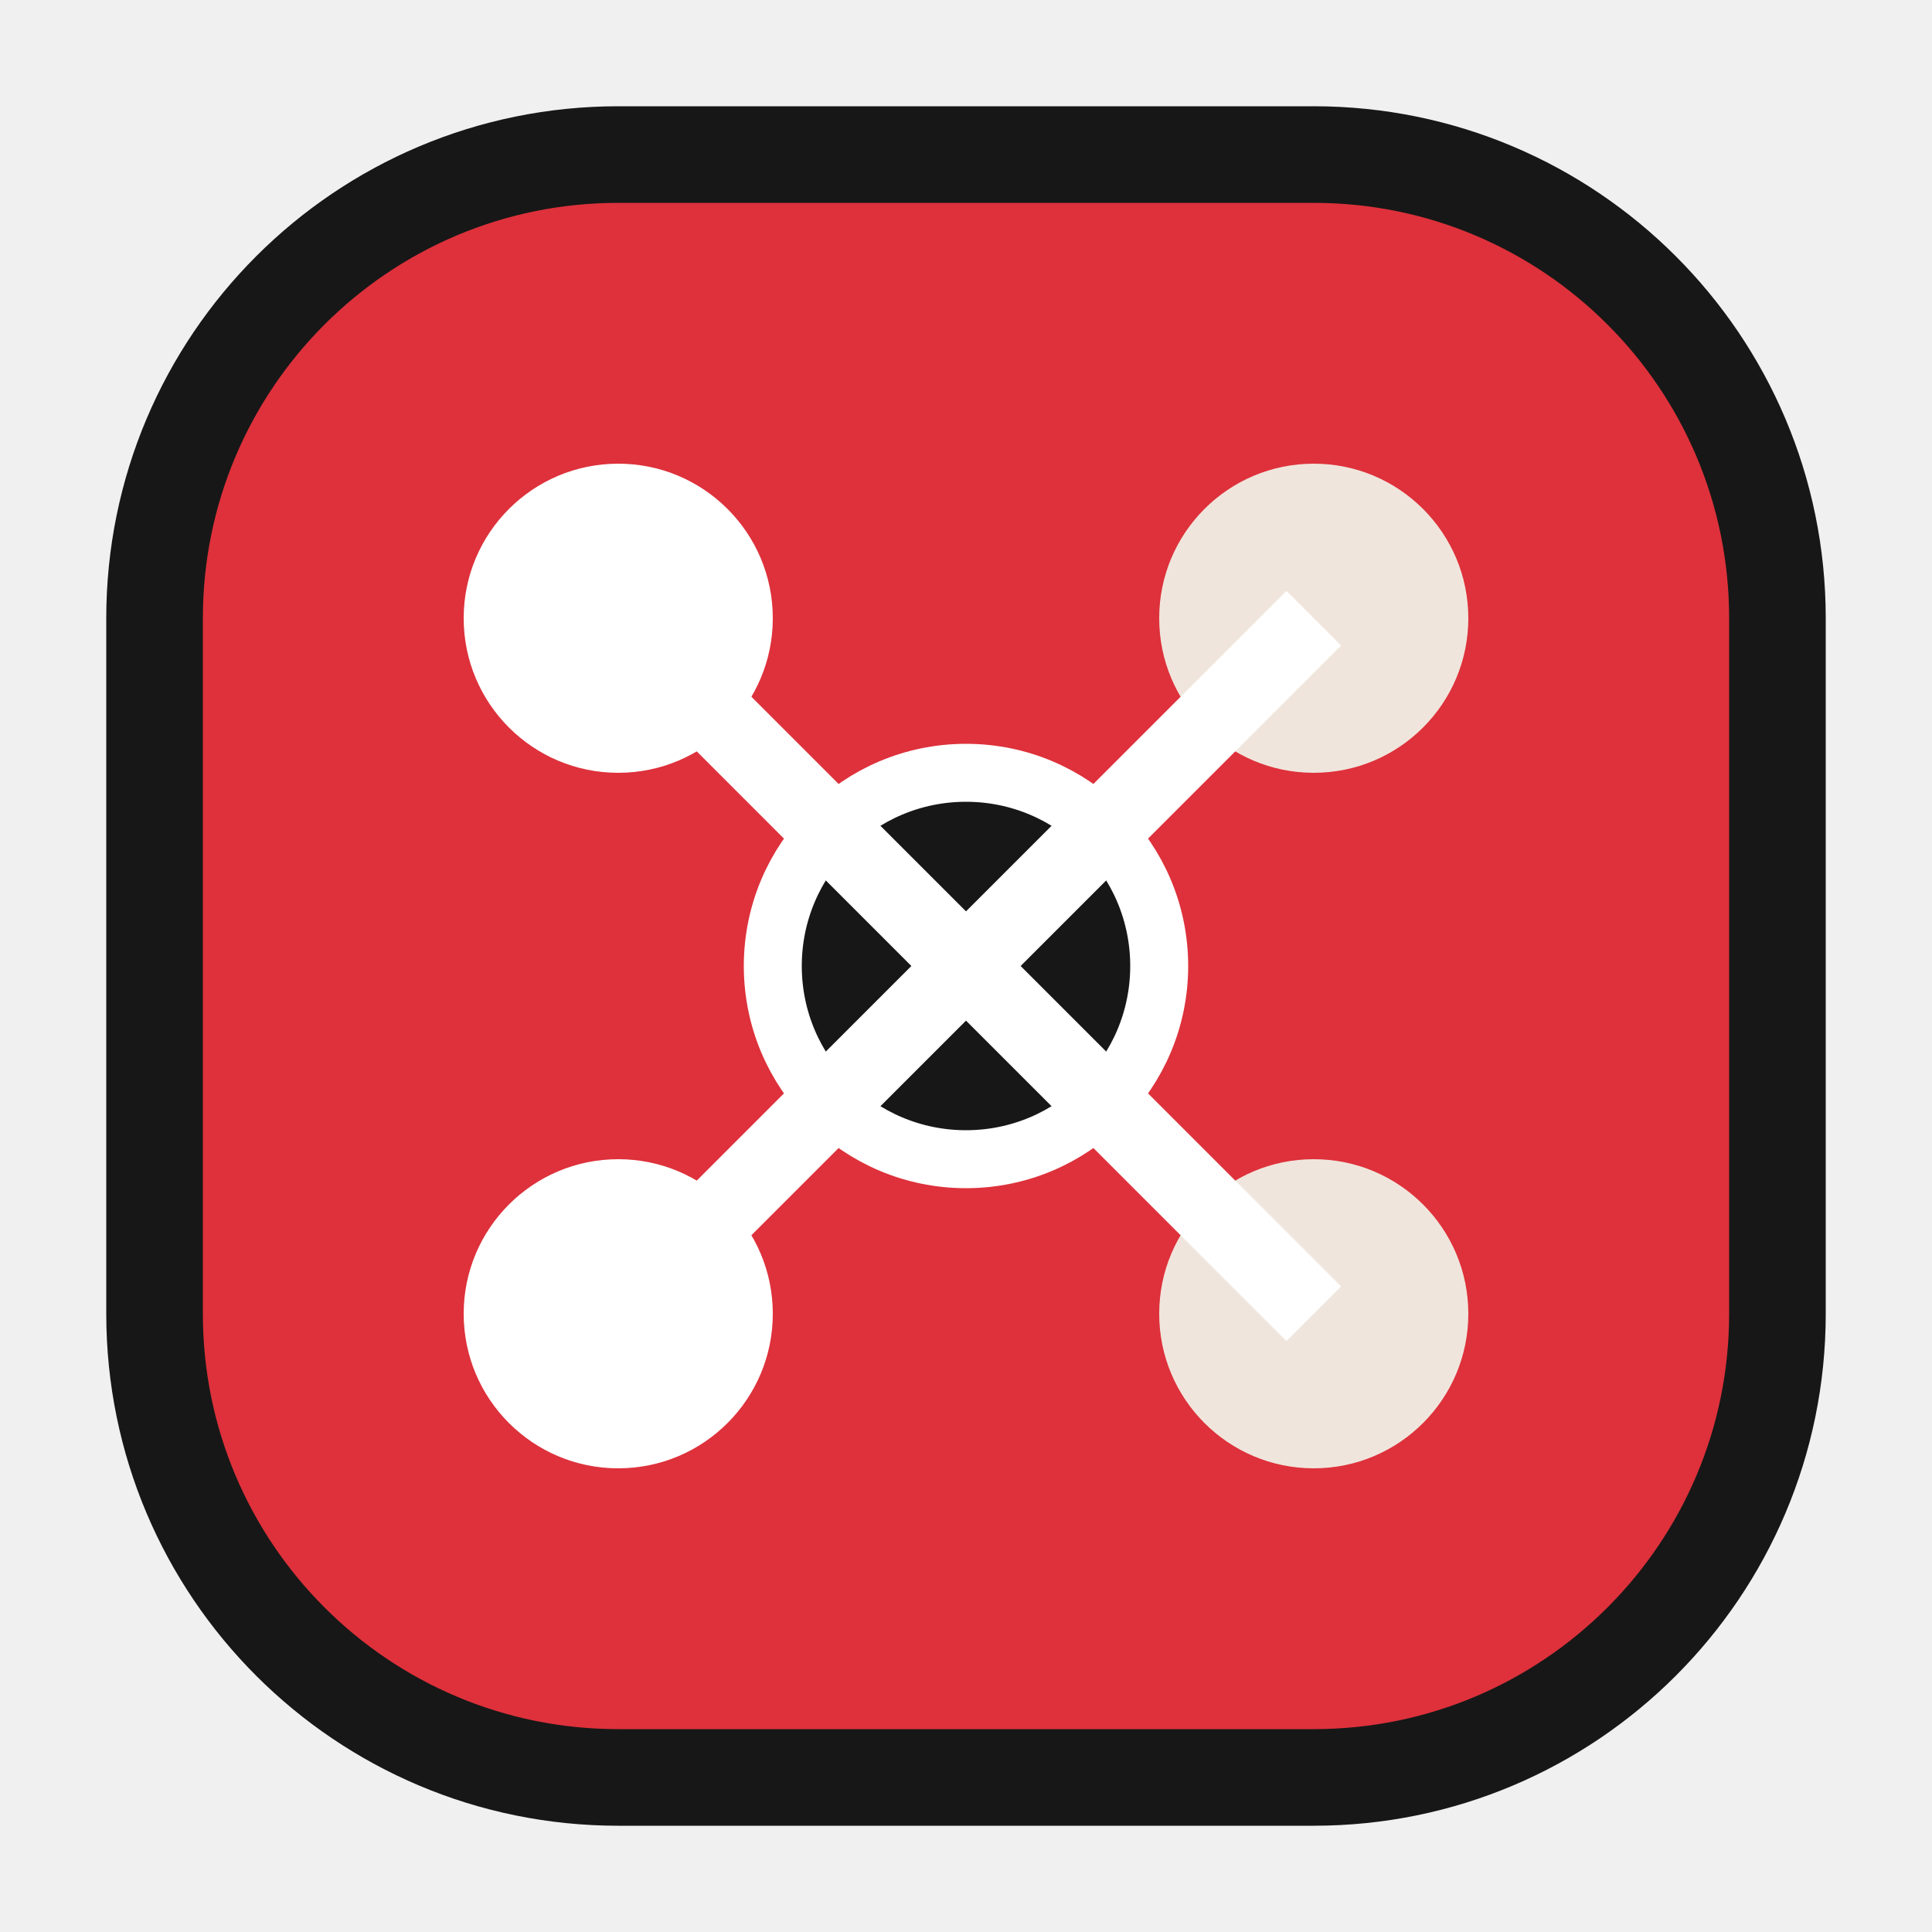
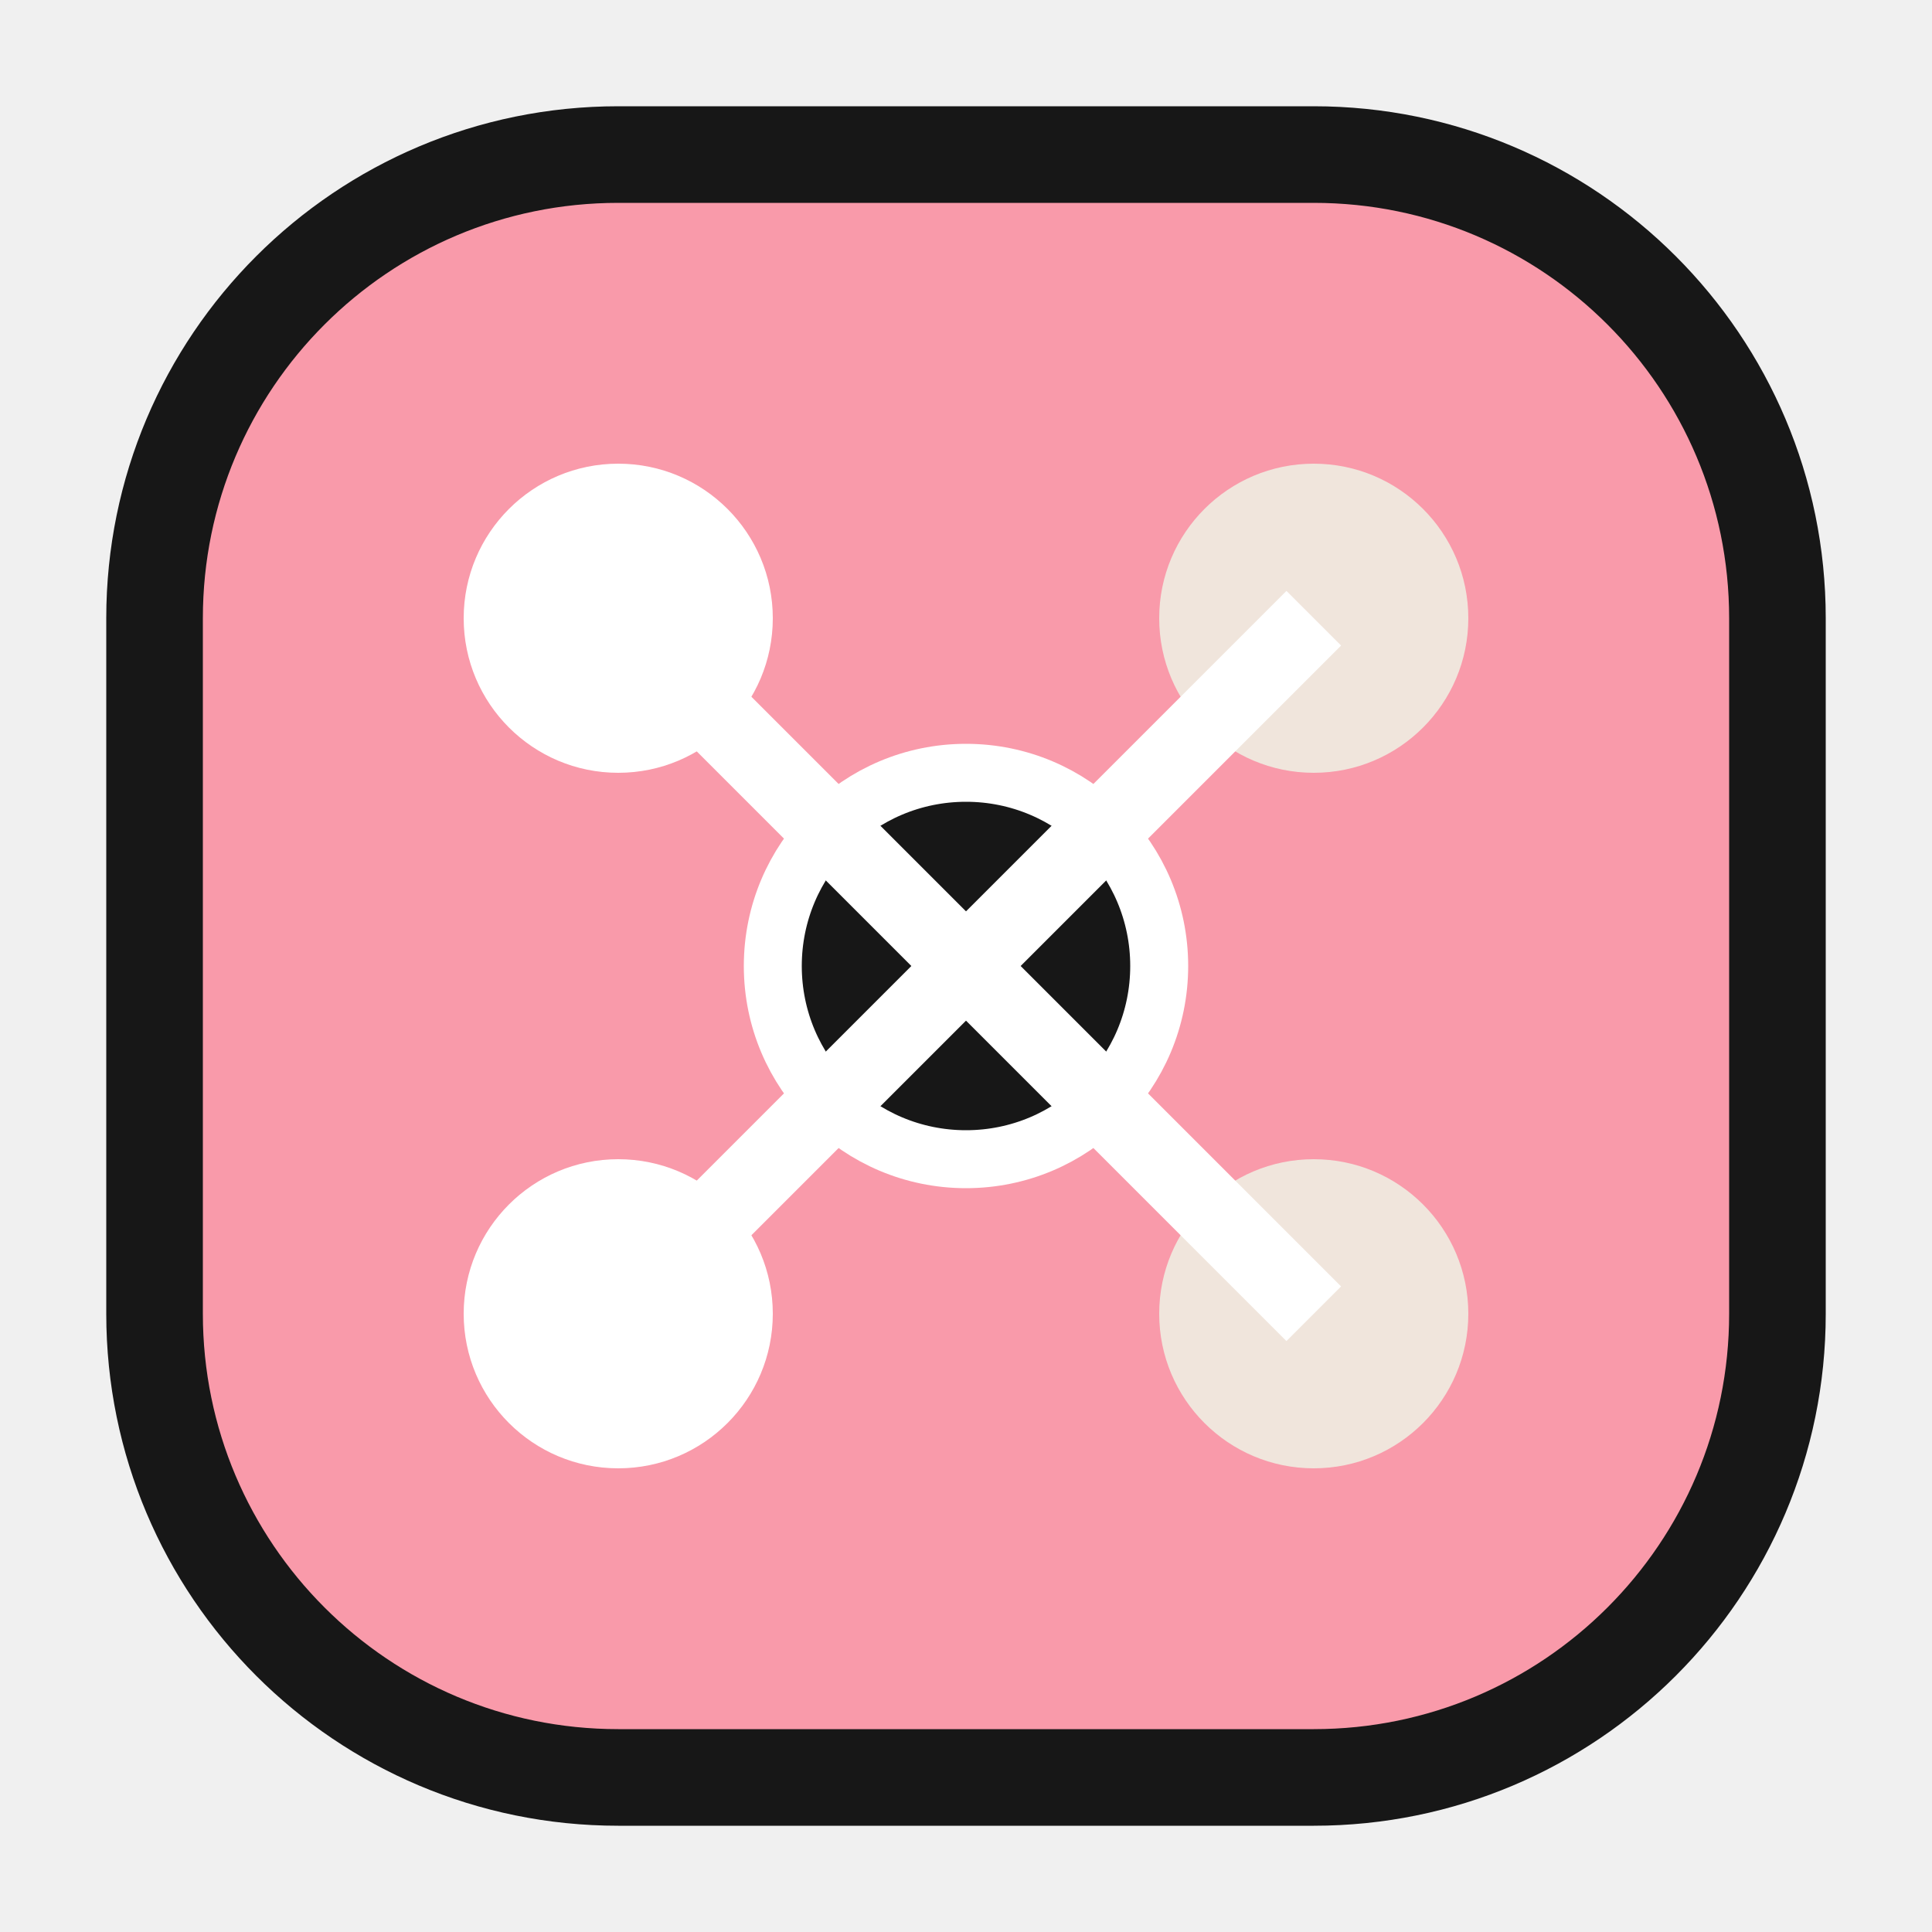
<svg xmlns="http://www.w3.org/2000/svg" viewBox="0 0 100 100" width="100" height="100">
-   <rect x="8" y="8" width="84" height="84" rx="24" fill="#DE313B" stroke="#171717" stroke-width="5" />
+   <rect x="8" y="8" width="84" height="84" rx="24" fill="#F99AAA" stroke="#171717" stroke-width="5" />
  <circle cx="32" cy="32" r="8" fill="#FFF" />
  <circle cx="32" cy="68" r="8" fill="#FFF" />
  <circle cx="68" cy="32" r="8" fill="#f0e5dc" />
  <circle cx="68" cy="68" r="8" fill="#f0e5dc" />
  <circle cx="50" cy="50" r="10" fill="#171717" stroke="#FFF" stroke-width="3" />
  <line x1="32" y1="32" x2="50" y2="50" stroke="#FFF" stroke-width="4" />
  <line x1="32" y1="68" x2="50" y2="50" stroke="#FFF" stroke-width="4" />
  <line x1="50" y1="50" x2="68" y2="32" stroke="#FFF" stroke-width="4" />
  <line x1="50" y1="50" x2="68" y2="68" stroke="#FFF" stroke-width="4" />
</svg>
